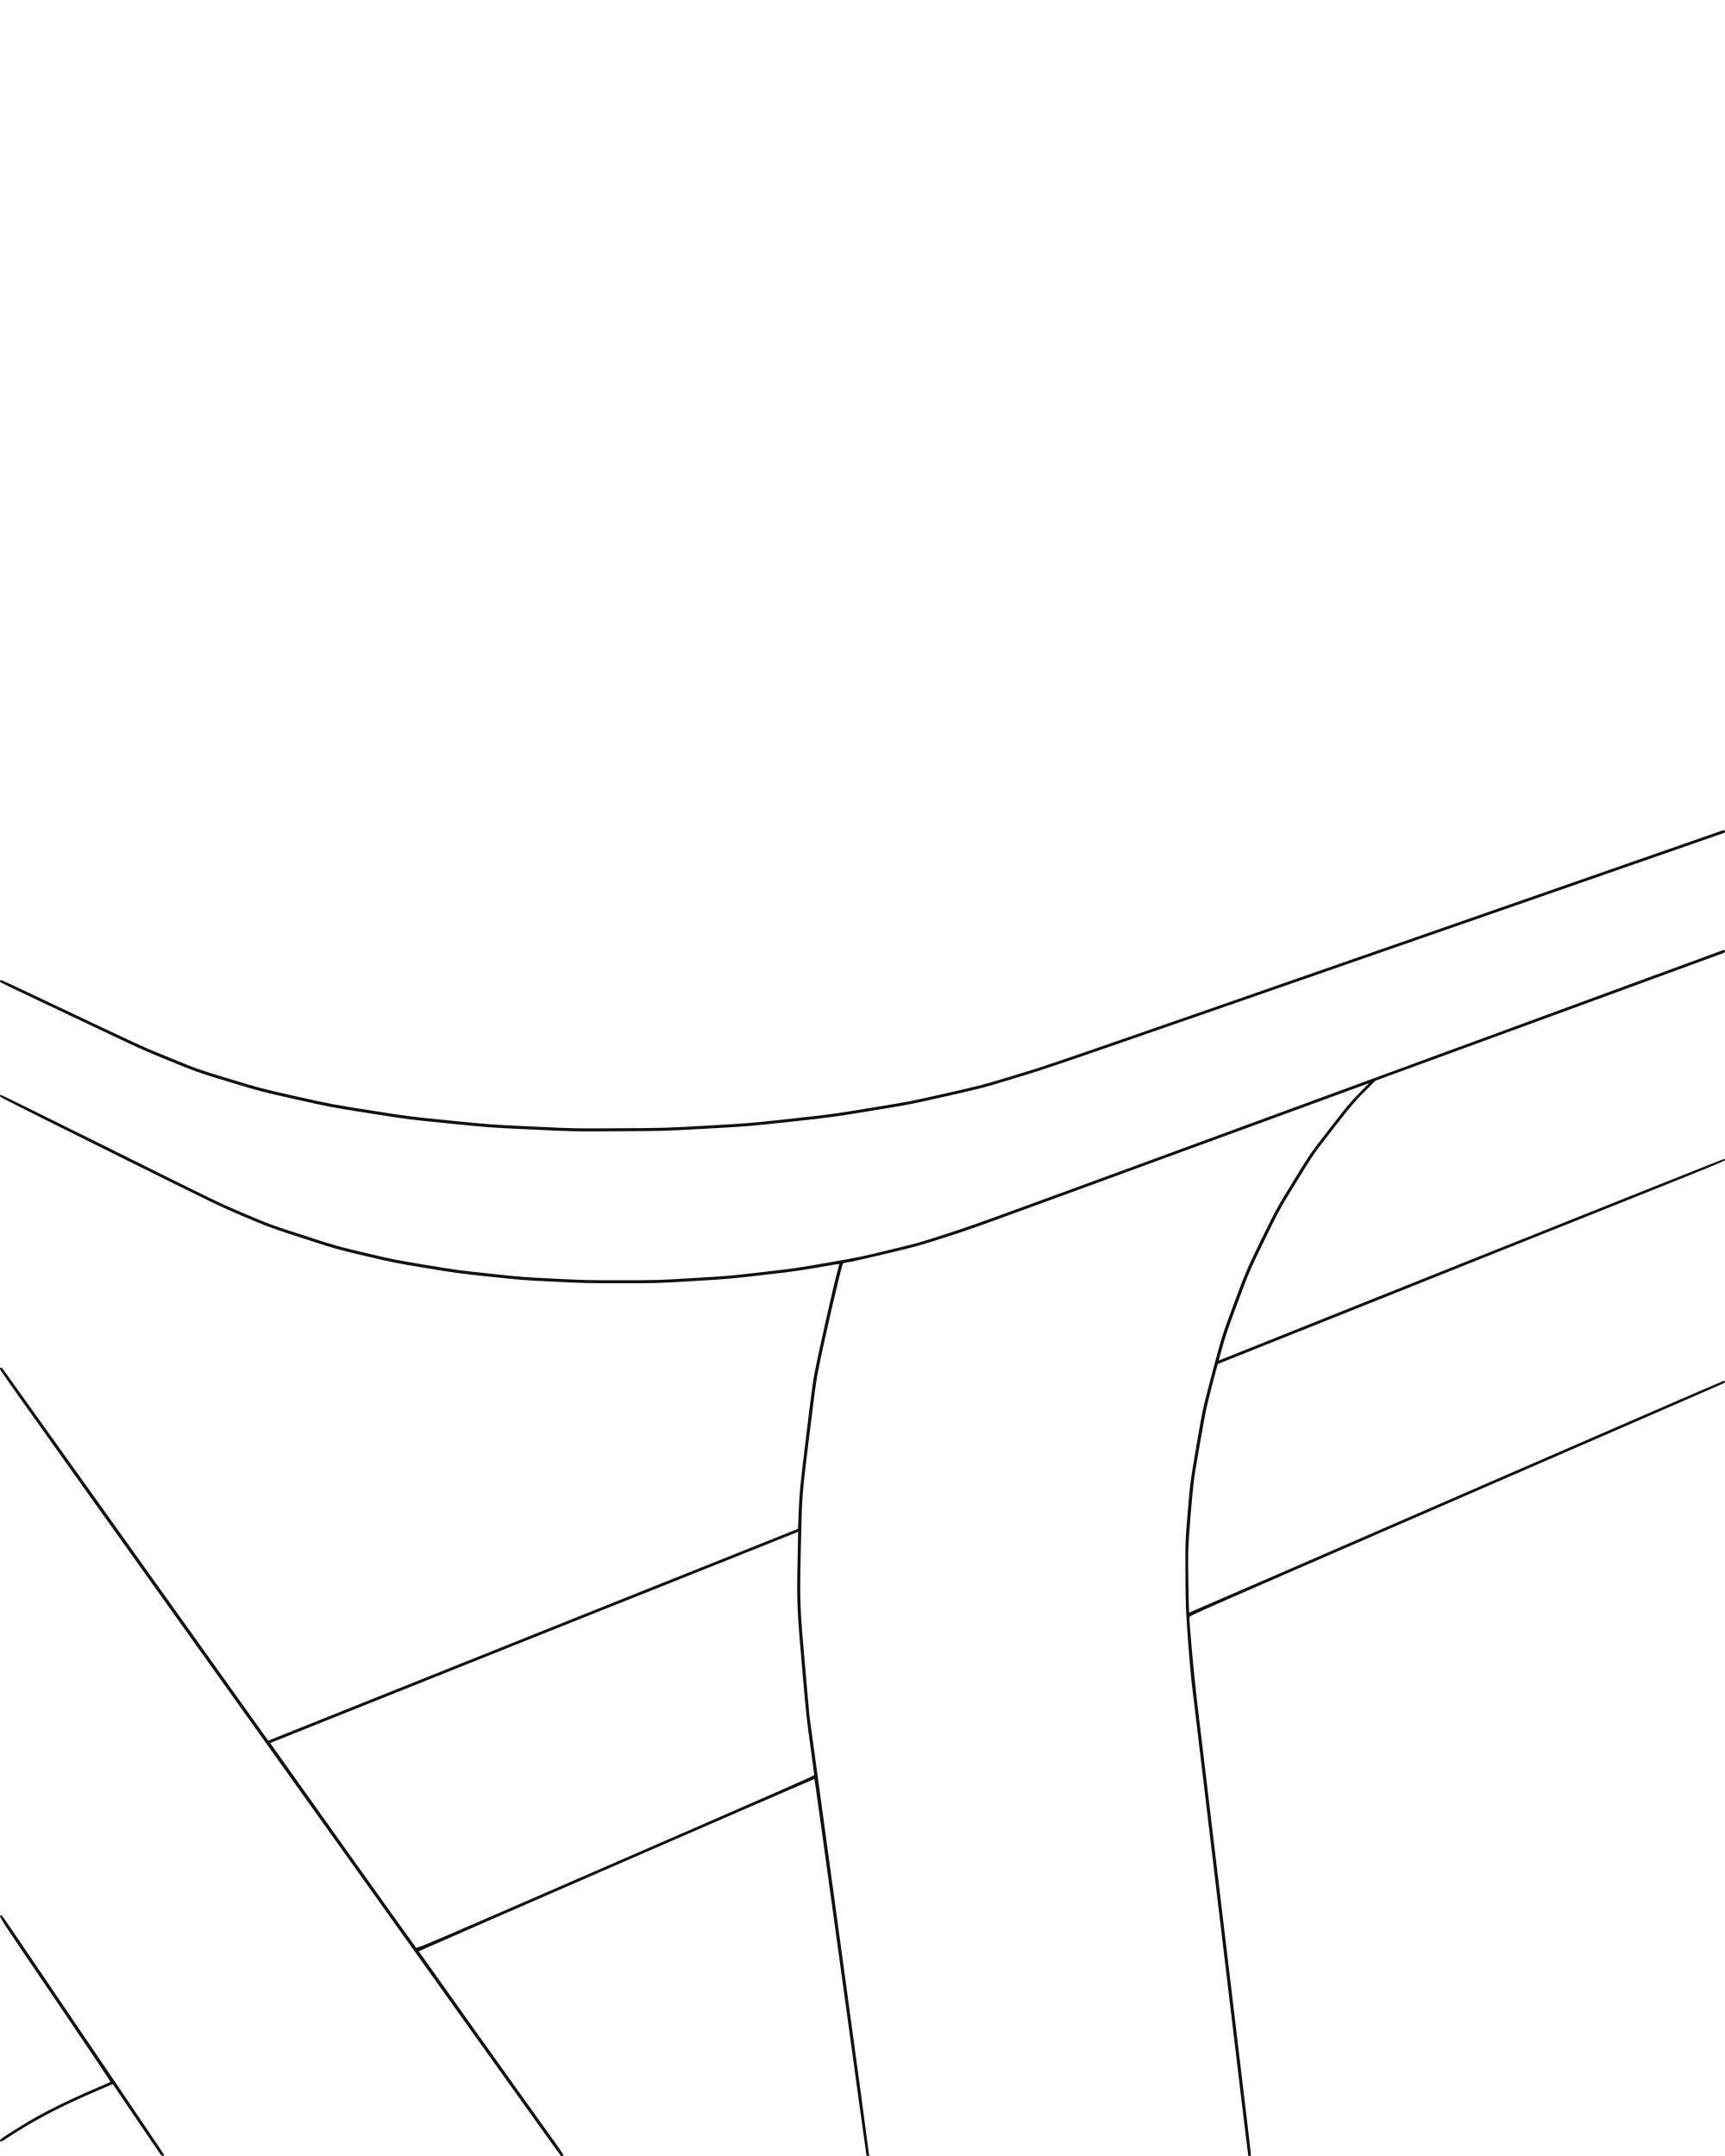
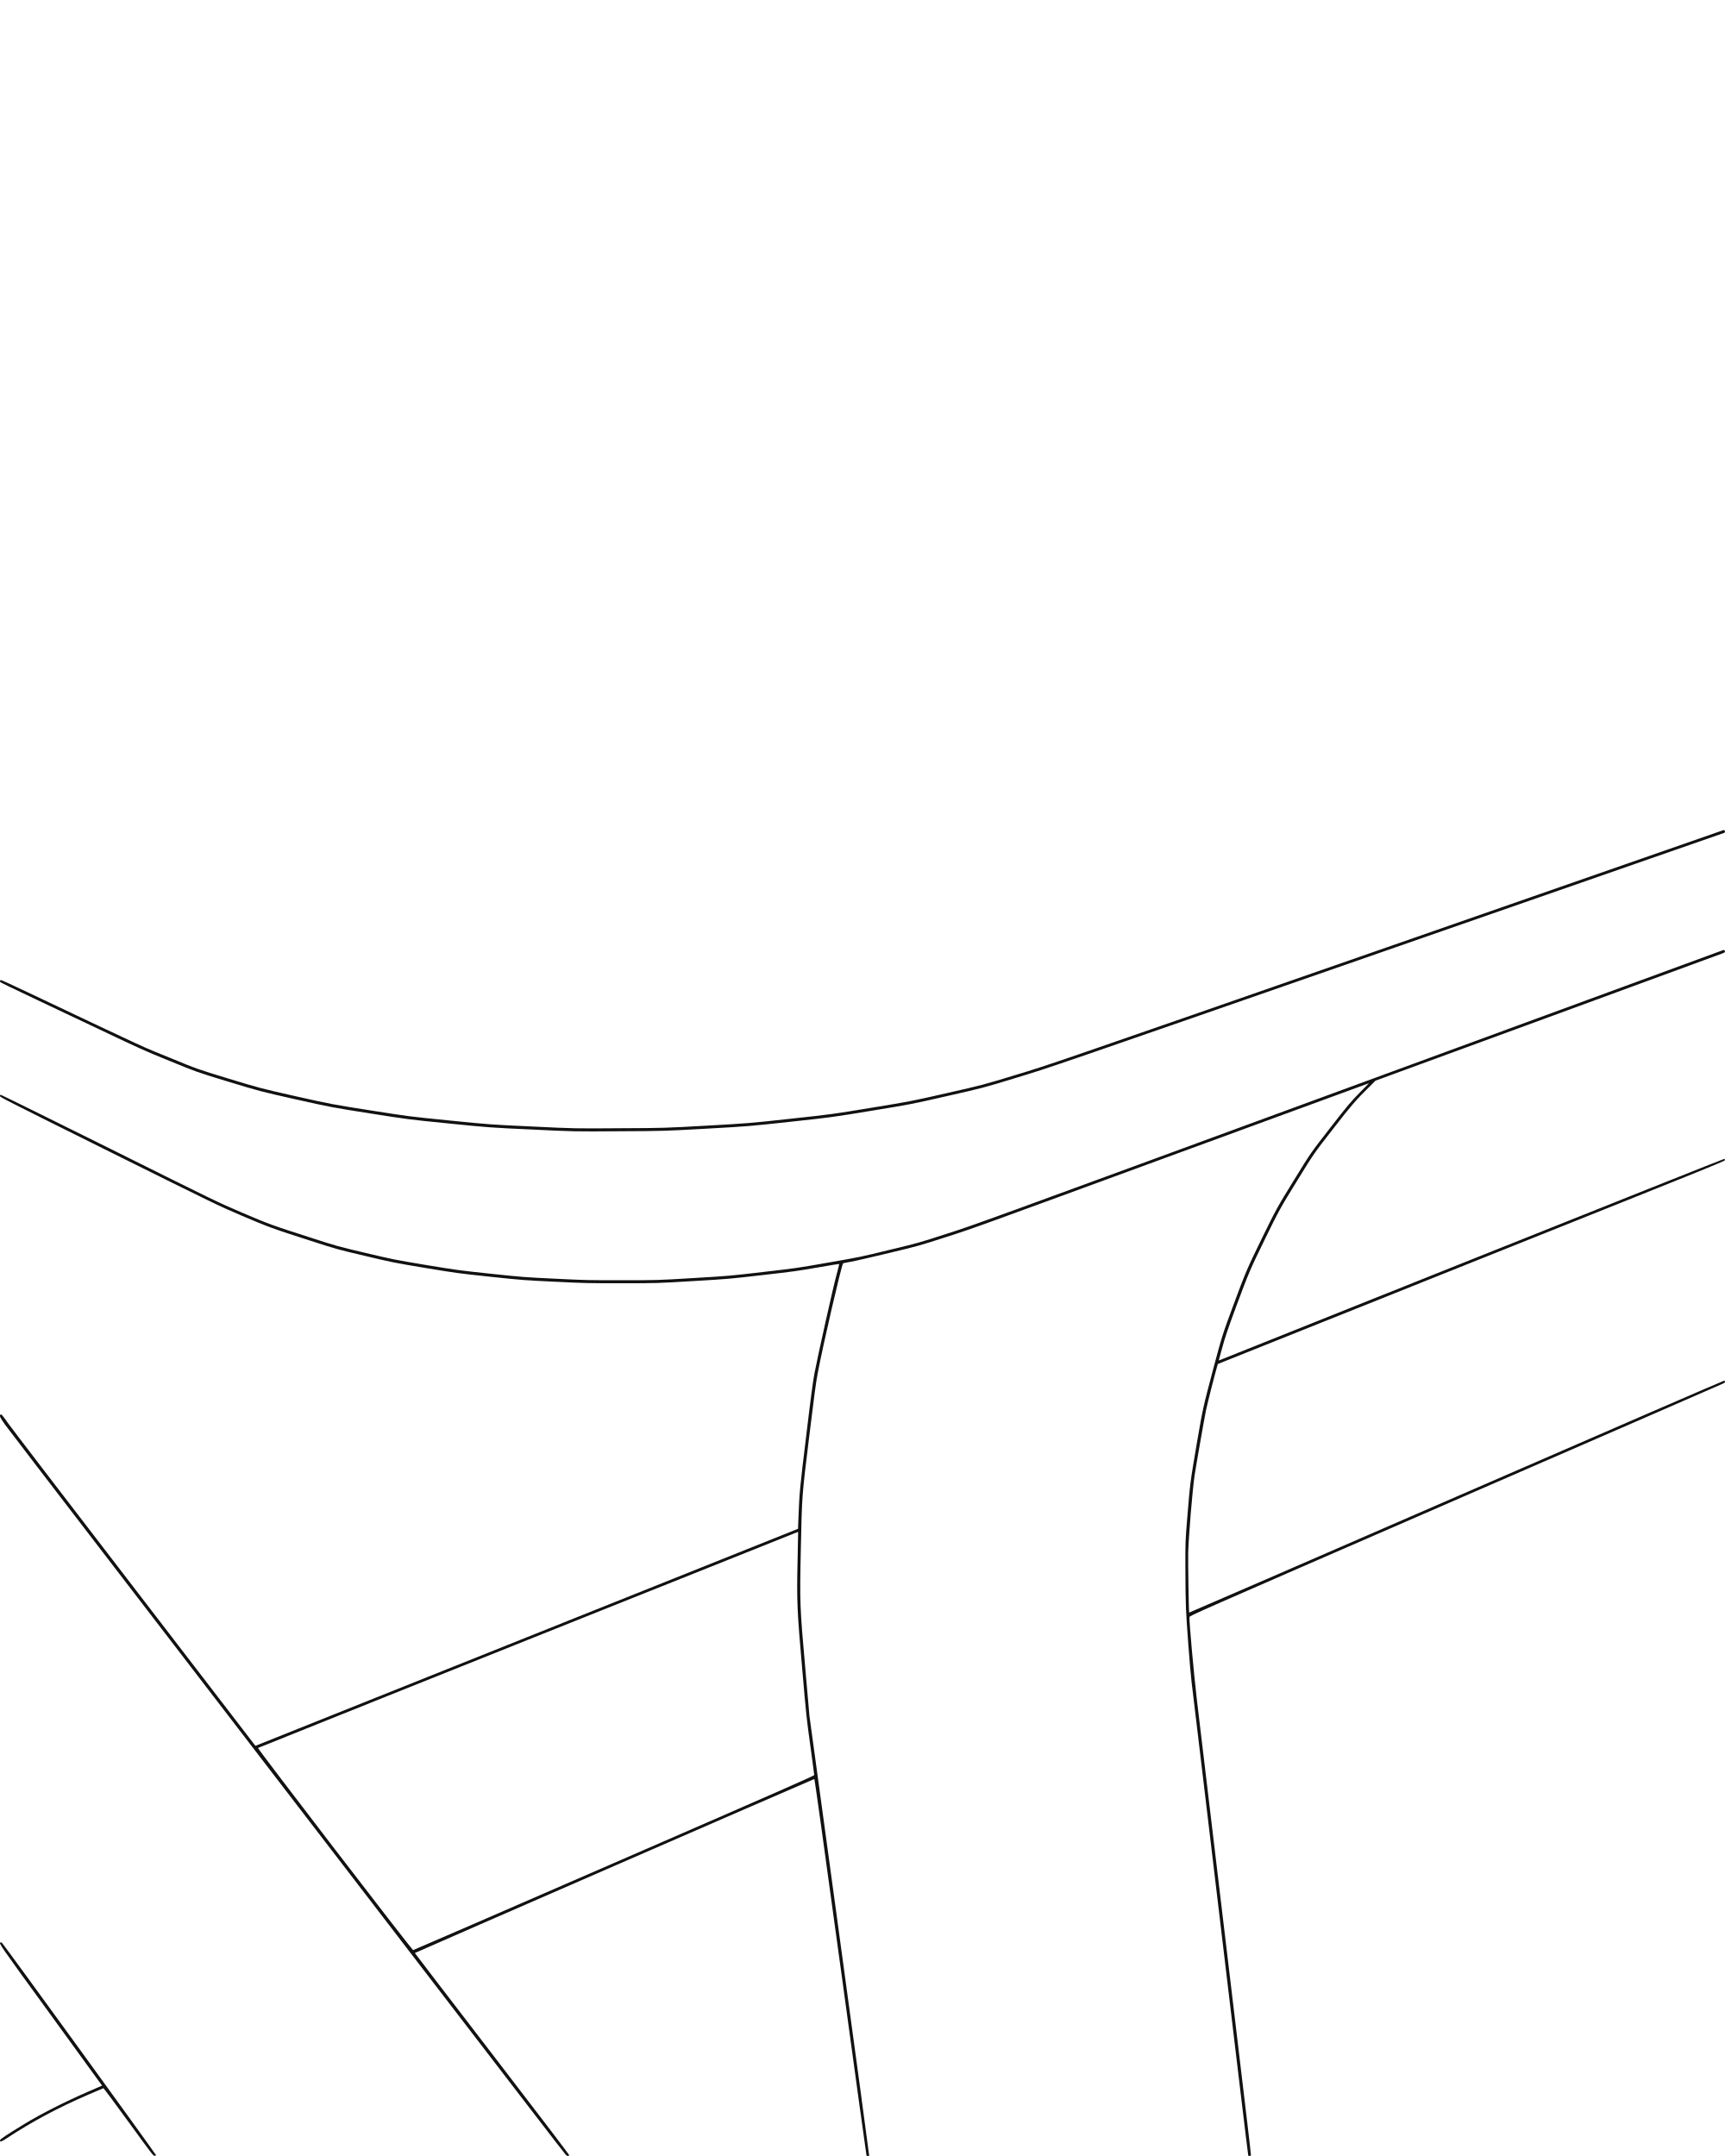
<svg xmlns="http://www.w3.org/2000/svg" width="2000" height="2500" viewBox="0 0 2000 2500">
  <g transform="translate(0 0) scale(0.5)">
    <g transform="translate(0,5000) scale(0.25,-0.25)" fill="#111111" stroke="none">
-       <path d="M12860 11211 c-3126 -1088 -3126 -1088 -3434 -1181 -308 -94 -308 -94 -643 -170 -334 -76 -334 -76 -700 -136 -365 -60 -365 -60 -751 -102 -386 -42 -386 -42 -778 -64 -392 -22 -392 -22 -808 -24 -416 -3 -416 -3 -808 16 -392 18 -392 18 -771 56 -379 38 -379 38 -734 94 -355 56 -355 56 -687 130 -332 75 -332 75 -625 164 -292 89 -292 89 -542 192 -273 111 -168 62 -1322 609 -140 67 -248 116 -251 114 -4 -1 -6 -6 -5 -12 1 -12 -85 30 914 -443 390 -185 420 -199 659 -296 251 -103 251 -103 543 -192 293 -89 293 -89 625 -164 332 -74 332 -74 687 -130 355 -56 355 -56 734 -94 379 -38 379 -38 771 -56 392 -19 392 -19 810 -16 418 2 418 2 810 24 392 22 392 22 778 64 386 42 386 42 751 102 366 60 366 60 700 136 335 76 335 76 643 170 308 93 308 93 3434 1181 1719 599 3129 1090 3133 1091 9 4 9 20 1 24 -4 1 -7 2 -7 2 -1 0 -1408 -490 -3127 -1089z M12516 9914 c-3470 -1274 -3470 -1274 -3732 -1358 -262 -85 -262 -85 -532 -150 -270 -66 -270 -66 -568 -118 -297 -52 -299 -52 -610 -88 -311 -36 -311 -36 -646 -56 -335 -20 -335 -20 -659 -20 -312 0 -333 0 -615 14 -290 14 -295 14 -600 46 -308 33 -308 33 -606 82 -298 50 -298 50 -560 112 -262 62 -262 62 -500 139 -366 117 -395 128 -650 237 -228 98 -228 98 -1228 596 -550 273 -1002 496 -1005 495 -3 -1 -5 -7 -5 -13 0 -10 41 -31 1011 -513 1011 -502 1011 -502 1231 -596 246 -105 280 -118 642 -234 238 -77 238 -77 500 -139 262 -62 262 -62 560 -112 298 -49 298 -49 606 -82 305 -32 310 -32 600 -46 283 -14 302 -14 617 -14 326 0 326 0 661 20 335 20 335 20 646 56 283 32 330 39 509 70 109 19 199 34 201 33 1 0 -10 -46 -25 -101 -31 -111 -175 -757 -205 -916 -14 -77 -32 -207 -76 -576 -61 -500 -63 -522 -73 -782 l-3 -82 -2457 -982 -2457 -983 -401 562 c-221 310 -775 1086 -1231 1725 -456 639 -832 1165 -836 1169 -11 9 -20 5 -20 -9 0 -9 176 -258 749 -1061 411 -577 967 -1356 1235 -1731 268 -375 958 -1343 1534 -2150 1880 -2635 1681 -2358 1694 -2358 7 0 13 3 14 6 2 3 -20 37 -52 83 -31 42 -333 466 -673 942 -339 476 -617 867 -617 868 0 3 3657 1596 3669 1598 3 1 70 -480 243 -1743 131 -959 239 -1746 241 -1749 4 -6 21 -7 25 -2 1 2 -123 921 -276 2041 l-278 2038 -38 434 c-51 577 -53 613 -42 1114 11 508 9 481 78 1046 47 386 62 498 78 582 48 258 221 1005 236 1023 1 1 34 8 74 15 40 7 197 43 350 80 278 67 278 67 530 148 247 79 291 95 2056 743 992 364 1818 667 1836 673 l32 12 -62 -63 c-110 -112 -130 -135 -296 -349 -183 -235 -180 -230 -339 -489 -151 -244 -170 -279 -291 -527 -146 -299 -155 -321 -272 -636 -101 -274 -102 -276 -186 -591 -92 -348 -95 -358 -152 -691 -61 -360 -61 -358 -87 -676 -19 -232 -19 -232 -18 -480 0 -136 2 -300 5 -364 4 -120 38 -571 52 -686 4 -36 48 -405 98 -820 49 -415 129 -1087 178 -1494 49 -407 124 -1041 168 -1409 44 -369 81 -671 82 -673 4 -6 22 -4 25 2 1 3 -15 143 -35 311 -20 168 -67 569 -106 891 -182 1527 -333 2793 -360 3020 -28 237 -73 732 -69 771 1 13 1 13 2447 1077 1345 585 2463 1071 2483 1081 31 13 37 18 37 25 0 5 -3 10 -6 11 -3 2 -1121 -483 -2484 -1076 -1363 -593 -2479 -1077 -2480 -1076 -4 3 -11 467 -9 553 4 157 39 578 59 718 12 81 94 550 106 605 19 87 75 308 104 410 l6 20 2352 941 c2176 870 2352 941 2352 950 0 5 -3 10 -6 12 -4 1 -1038 -411 -2346 -934 -1287 -515 -2341 -936 -2342 -936 -2 0 -2 0 26 101 31 115 53 180 134 399 117 315 126 337 272 636 121 248 140 283 291 527 159 259 156 254 339 489 167 216 210 265 329 382 l61 61 1590 583 c875 321 1604 588 1621 595 26 10 31 13 31 21 0 7 -8 16 -13 14 -1 0 -1562 -574 -3471 -1274z m-5118 -4380 c-9 -391 -5 -475 44 -1030 36 -419 39 -443 74 -698 20 -145 36 -267 36 -272 0 -7 -222 -105 -1843 -810 -1842 -801 -1842 -801 -1851 -790 -27 34 -1353 1896 -1352 1897 2 2 4896 1960 4897 1959 0 0 -2 -116 -5 -256z M4 2232 c-15 -9 -3 -28 512 -785 282 -416 511 -757 509 -759 -1 -2 -81 -37 -177 -78 -247 -107 -460 -214 -620 -312 -177 -108 -228 -142 -228 -153 0 -18 12 -14 68 23 238 157 470 280 798 422 99 43 180 77 180 77 7 -12 428 -632 439 -646 13 -18 17 -21 26 -20 6 0 11 4 12 7 1 6 -547 815 -1434 2121 -38 56 -72 103 -75 104 -3 1 -7 1 -10 -1z" />
+       <path d="M12860 11211 c-3126 -1088 -3126 -1088 -3434 -1181 -308 -94 -308 -94 -643 -170 -334 -76 -334 -76 -700 -136 -365 -60 -365 -60 -751 -102 -386 -42 -386 -42 -778 -64 -392 -22 -392 -22 -808 -24 -416 -3 -416 -3 -808 16 -392 18 -392 18 -771 56 -379 38 -379 38 -734 94 -355 56 -355 56 -687 130 -332 75 -332 75 -625 164 -292 89 -292 89 -542 192 -273 111 -168 62 -1322 609 -140 67 -248 116 -251 114 -4 -1 -6 -6 -5 -12 1 -12 -85 30 914 -443 390 -185 420 -199 659 -296 251 -103 251 -103 543 -192 293 -89 293 -89 625 -164 332 -74 332 -74 687 -130 355 -56 355 -56 734 -94 379 -38 379 -38 771 -56 392 -19 392 -19 810 -16 418 2 418 2 810 24 392 22 392 22 778 64 386 42 386 42 751 102 366 60 366 60 700 136 335 76 335 76 643 170 308 93 308 93 3434 1181 1719 599 3129 1090 3133 1091 9 4 9 20 1 24 -4 1 -7 2 -7 2 -1 0 -1408 -490 -3127 -1089z M12516 9914 c-3470 -1274 -3470 -1274 -3732 -1358 -262 -85 -262 -85 -532 -150 -270 -66 -270 -66 -568 -118 -297 -52 -299 -52 -610 -88 -311 -36 -311 -36 -646 -56 -335 -20 -335 -20 -659 -20 -312 0 -333 0 -615 14 -290 14 -295 14 -600 46 -308 33 -308 33 -606 82 -298 50 -298 50 -560 112 -262 62 -262 62 -500 139 -366 117 -395 128 -650 237 -228 98 -228 98 -1228 596 -550 273 -1002 496 -1005 495 -3 -1 -5 -7 -5 -13 0 -10 41 -31 1011 -513 1011 -502 1011 -502 1231 -596 246 -105 280 -118 642 -234 238 -77 238 -77 500 -139 262 -62 262 -62 560 -112 298 -49 298 -49 606 -82 305 -32 310 -32 600 -46 283 -14 302 -14 617 -14 326 0 326 0 661 20 335 20 335 20 646 56 283 32 330 39 509 70 109 19 199 34 201 33 1 0 -10 -46 -25 -101 -31 -111 -175 -757 -205 -916 -14 -77 -32 -207 -76 -576 -61 -500 -63 -522 -73 -782 l-3 -82 -2516 -1006 -2517 -1007 -1121 1460 c-617 803 -1143 1490 -1169 1527 -57 81 -64 89 -73 86 -16 -7 -7 -26 41 -94 26 -36 436 -571 910 -1188 1902 -2477 3728 -4854 3996 -5204 157 -204 289 -375 295 -381 11 -13 29 -14 31 -2 1 3 -298 396 -715 939 -394 512 -716 934 -716 935 0 3 3692 1611 3705 1614 3 1 70 -475 243 -1743 131 -959 239 -1746 241 -1749 4 -6 21 -7 25 -2 1 2 -123 921 -276 2041 l-278 2038 -38 434 c-51 577 -53 613 -42 1114 11 508 9 481 78 1046 47 386 62 498 78 582 48 258 221 1005 236 1023 1 1 34 8 74 15 40 7 197 43 350 80 278 67 278 67 530 148 247 79 291 95 2056 743 992 364 1818 667 1836 673 l32 12 -62 -63 c-110 -112 -130 -135 -296 -349 -183 -235 -180 -230 -339 -489 -151 -244 -170 -279 -291 -527 -146 -299 -155 -321 -272 -636 -101 -274 -102 -276 -186 -591 -92 -348 -95 -358 -152 -691 -61 -360 -61 -358 -87 -676 -19 -232 -19 -232 -18 -480 0 -136 2 -300 5 -364 4 -120 38 -571 52 -686 4 -36 48 -405 98 -820 49 -415 129 -1087 178 -1494 49 -407 124 -1041 168 -1409 44 -369 81 -671 82 -673 4 -6 22 -4 25 2 1 3 -15 143 -35 311 -20 168 -67 569 -106 891 -182 1527 -333 2793 -360 3020 -28 237 -73 732 -69 771 1 13 1 13 2447 1077 1345 585 2463 1071 2483 1081 31 13 37 18 37 25 0 5 -3 10 -6 11 -3 2 -1121 -483 -2484 -1076 -1363 -593 -2479 -1077 -2480 -1076 -4 3 -11 467 -9 553 4 157 39 578 59 718 12 81 94 550 106 605 19 87 75 308 104 410 l6 20 2352 941 c2176 870 2352 941 2352 950 0 5 -3 10 -6 12 -4 1 -1038 -411 -2346 -934 -1287 -515 -2341 -936 -2342 -936 -2 0 -2 0 26 101 31 115 53 180 134 399 117 315 126 337 272 636 121 248 140 283 291 527 159 259 156 254 339 489 167 216 210 265 329 382 l61 61 1590 583 c875 321 1604 588 1621 595 26 10 31 13 31 21 0 7 -8 16 -13 14 -1 0 -1562 -574 -3471 -1274z m-5118 -4380 c-9 -391 -5 -475 44 -1030 36 -419 39 -443 74 -698 20 -145 36 -267 36 -272 0 -7 -224 -106 -1857 -816 -1021 -444 -1859 -808 -1863 -808 -11 0 -1446 1871 -1439 1875 6 5 5009 2006 5010 2005 0 0 -2 -116 -5 -256z M5 1981 c-18 -7 -13 -14 438 -634 243 -335 456 -628 473 -652 l31 -42 -136 -59 c-209 -91 -434 -205 -583 -296 -177 -108 -228 -142 -228 -153 0 -18 12 -14 68 23 226 149 468 279 746 399 77 33 142 61 145 62 3 0 108 -140 233 -313 219 -301 229 -314 241 -314 9 0 13 2 14 6 1 7 -1418 1963 -1430 1971 -4 2 -9 3 -12 2z" />
    </g>
  </g>
</svg>
